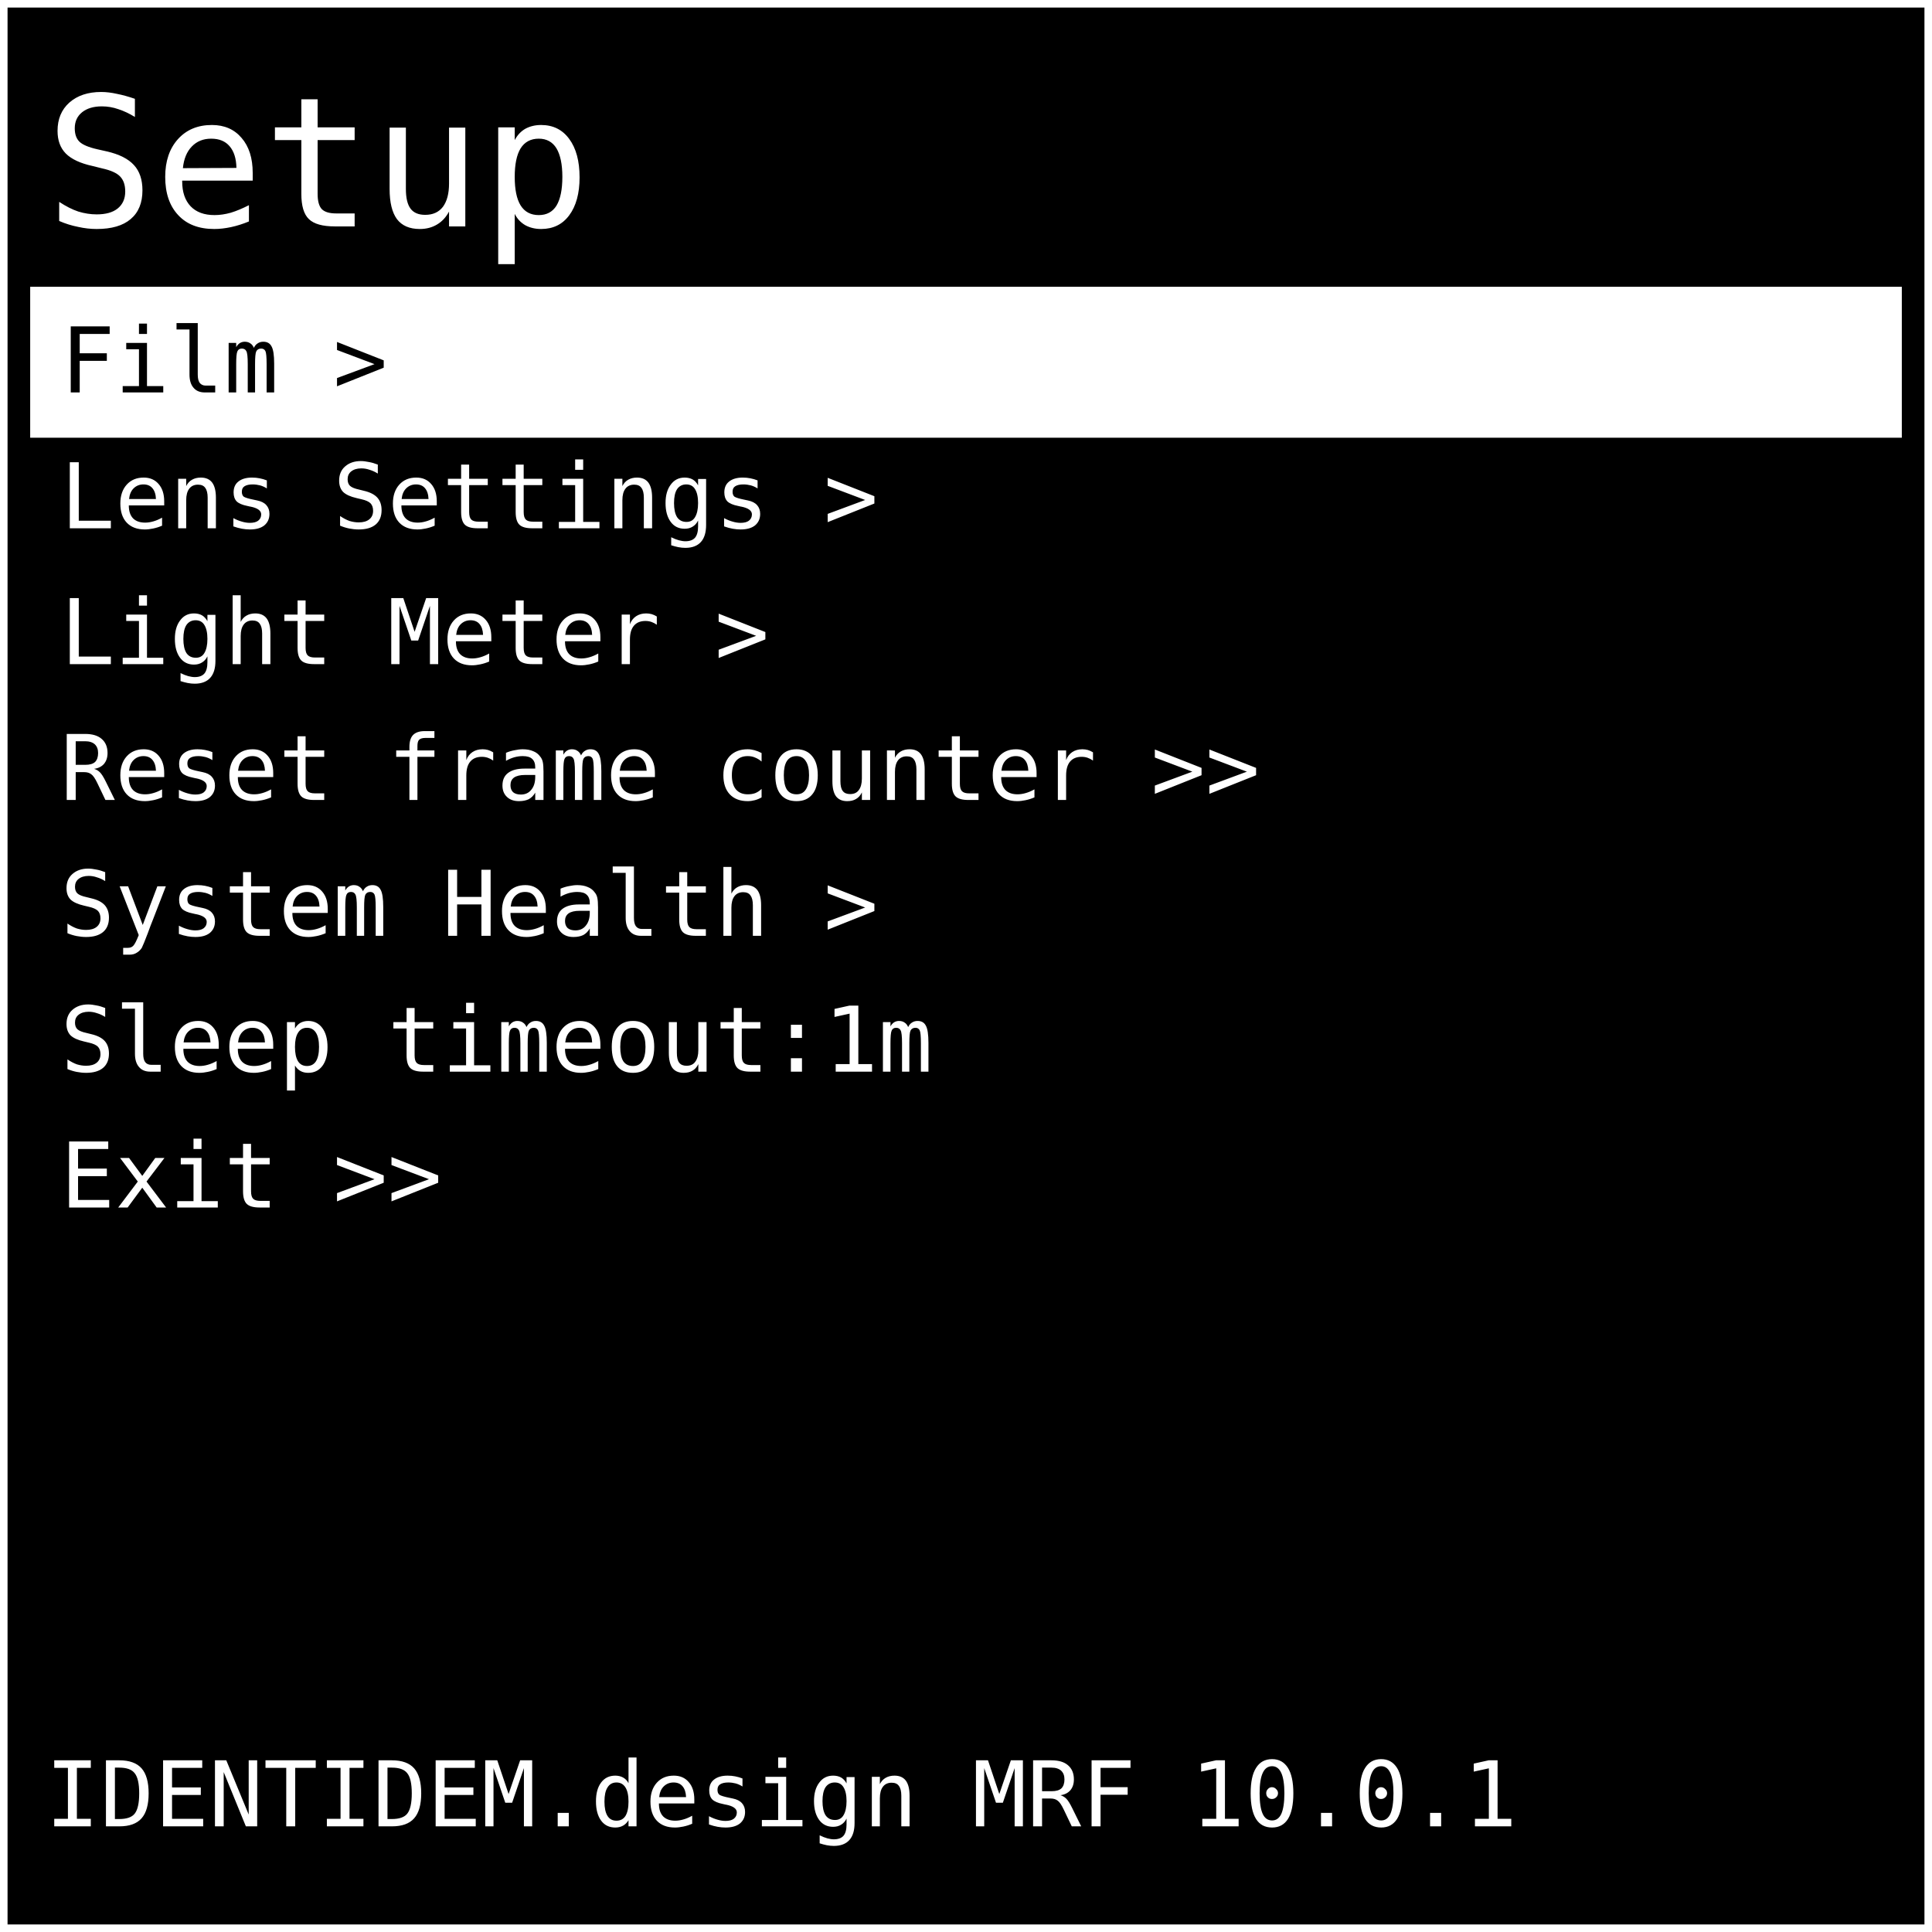
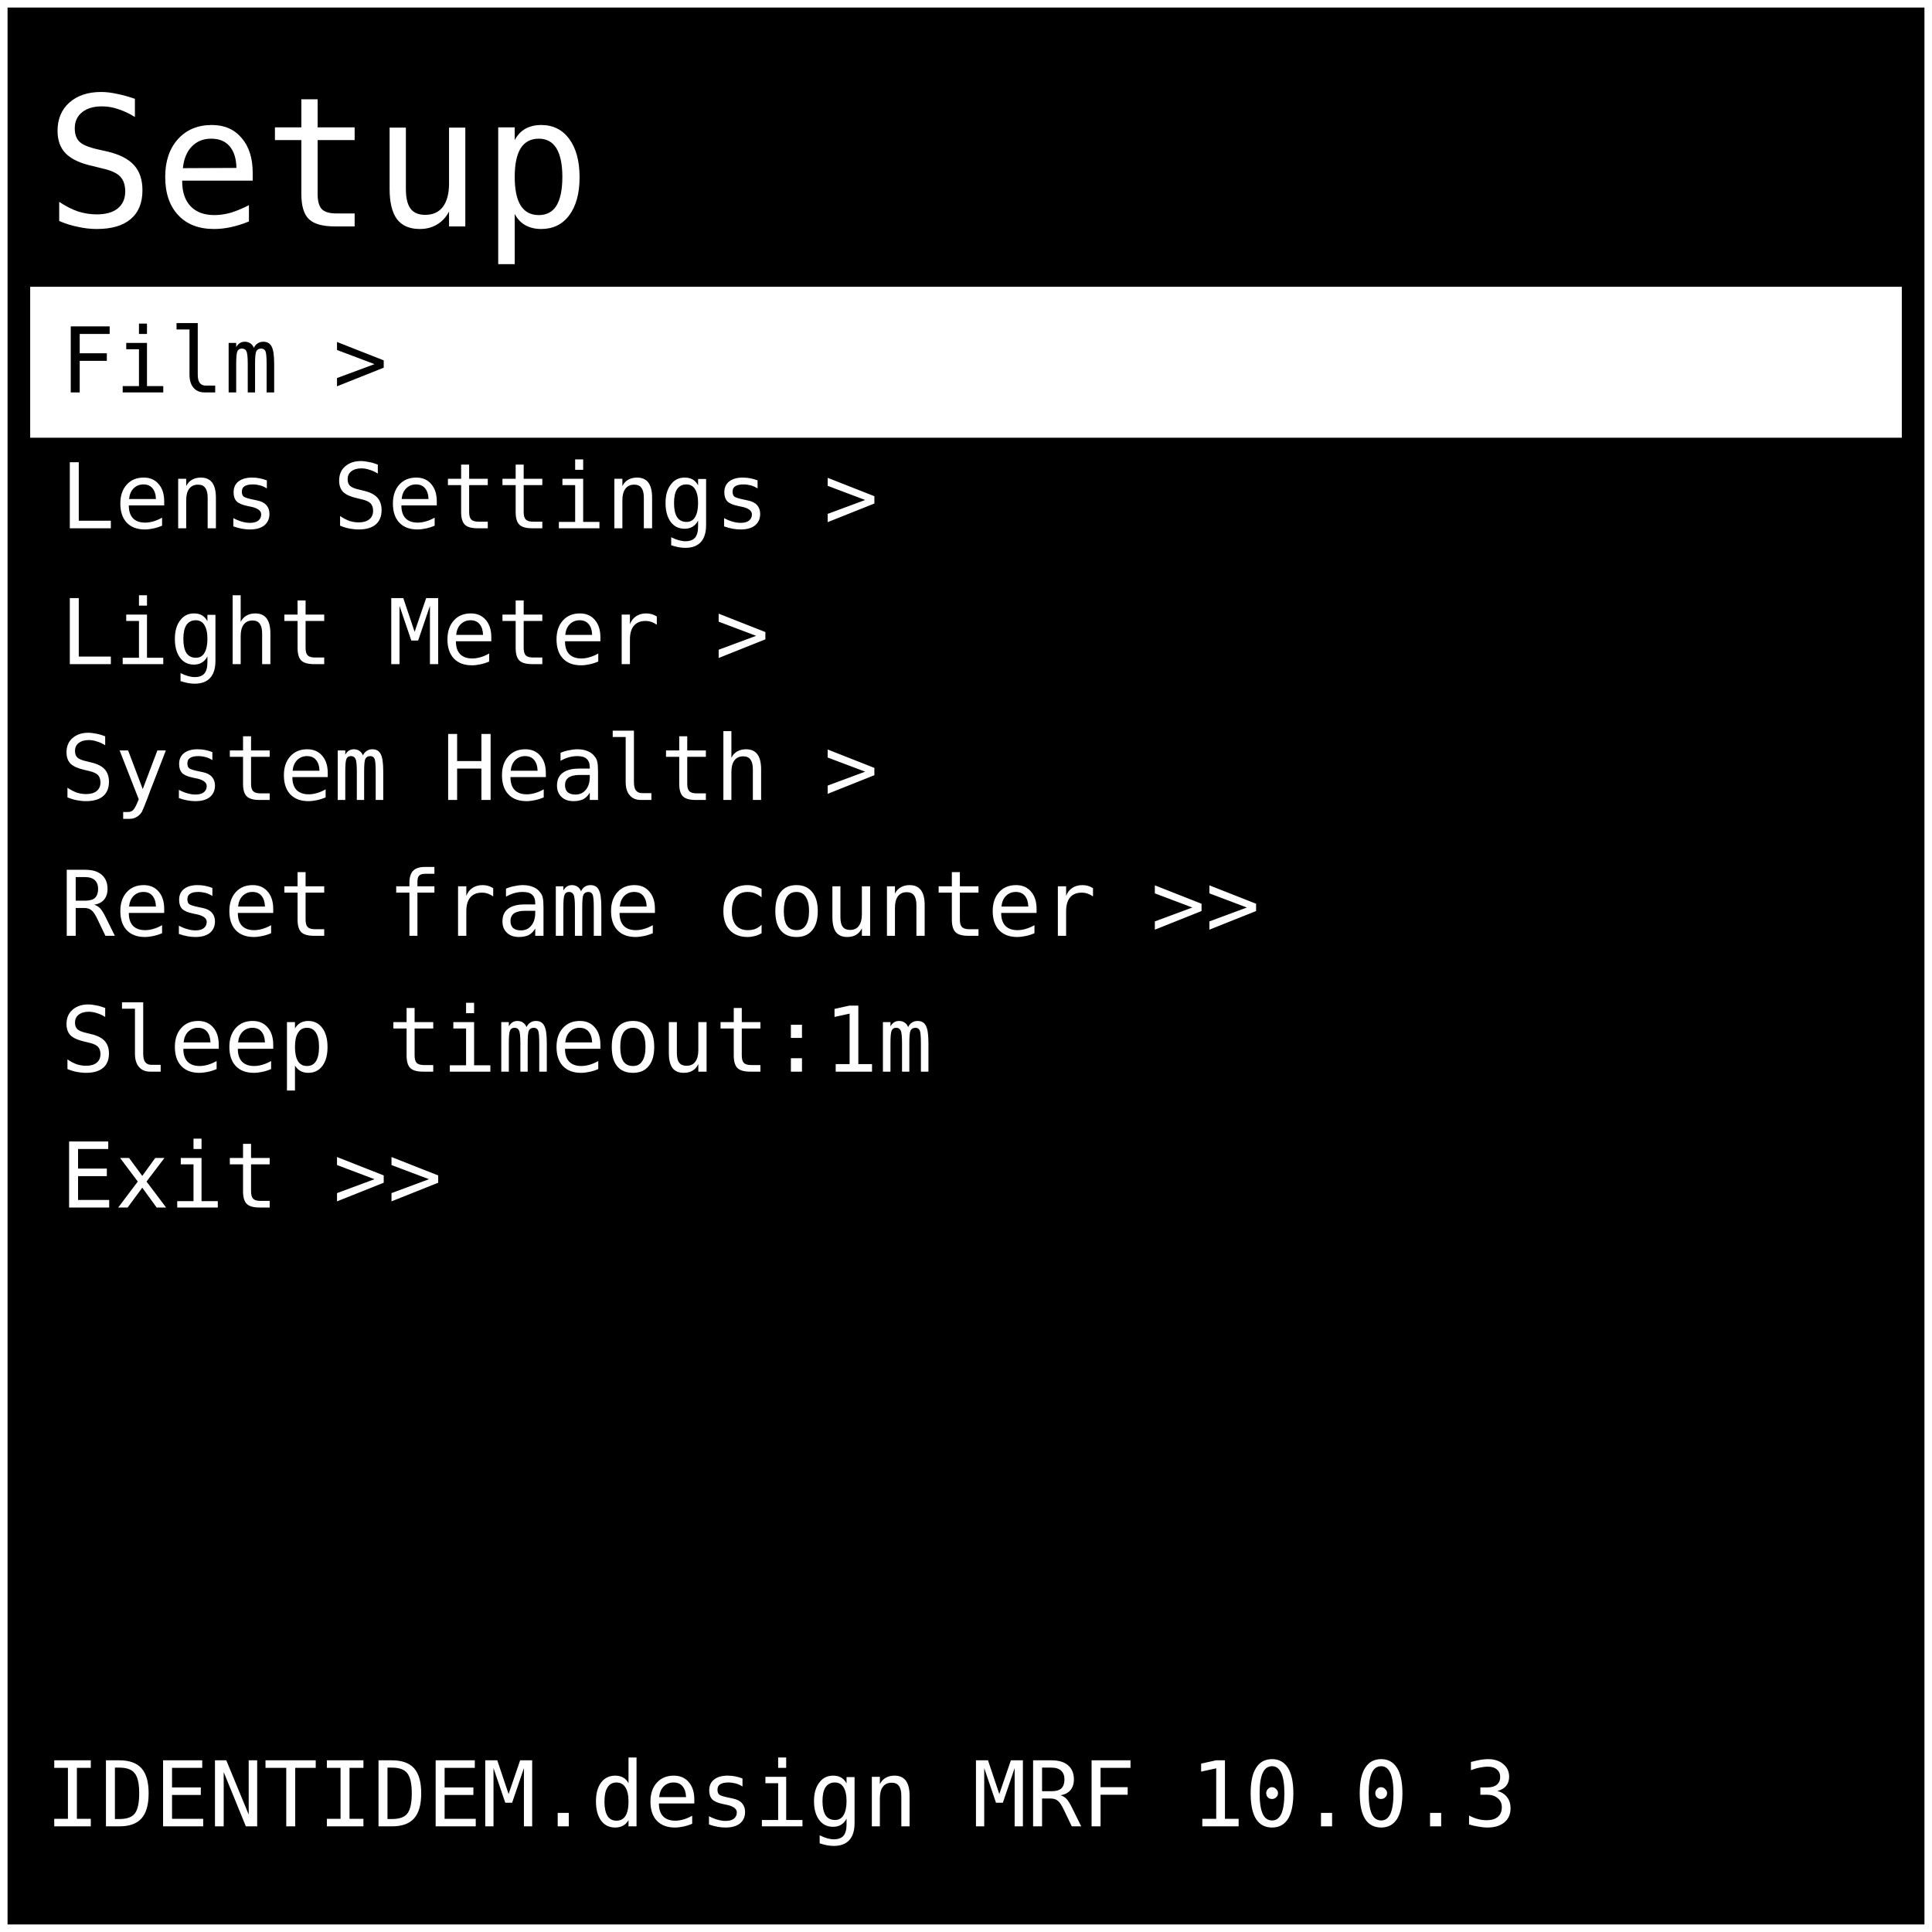
<svg xmlns="http://www.w3.org/2000/svg" width="512" height="512" viewBox="0 0 128 128">
  <rect x="0" y="0" width="128" height="128" fill="#000000" stroke="#ffffff" stroke-width="1" />
  <text x="3" y="15" font-family="monospace" font-size="12" fill="#ffffff">Setup</text>
  <rect x="2" y="19" width="124" height="10" fill="#ffffff" />
  <text x="4" y="26" font-family="monospace" font-size="6" fill="#000000"> Film &gt; </text>
  <text x="4" y="35" font-family="monospace" font-size="6" fill="#ffffff"> Lens Settings &gt; </text>
  <text x="4" y="44" font-family="monospace" font-size="6" fill="#ffffff"> Light Meter &gt; </text>
-   <text x="4" y="53" font-family="monospace" font-size="6" fill="#ffffff"> Reset frame counter &gt;&gt; </text>
-   <text x="4" y="62" font-family="monospace" font-size="6" fill="#ffffff"> System Health &gt; </text>
+   <text x="4" y="53" font-family="monospace" font-size="6" fill="#ffffff"> System Health &gt; </text>
+   <text x="4" y="62" font-family="monospace" font-size="6" fill="#ffffff"> Reset frame counter &gt;&gt; </text>
  <text x="4" y="71" font-family="monospace" font-size="6" fill="#ffffff"> Sleep timeout:1m </text>
  <text x="4" y="80" font-family="monospace" font-size="6" fill="#ffffff"> Exit &gt;&gt; </text>
-   <text x="3" y="121" font-family="monospace" font-size="6" fill="#ffffff"> IDENTIDEM.design MRF 10.0.1</text>
+   <text x="3" y="121" font-family="monospace" font-size="6" fill="#ffffff"> IDENTIDEM.design MRF 10.0.3</text>
</svg>
